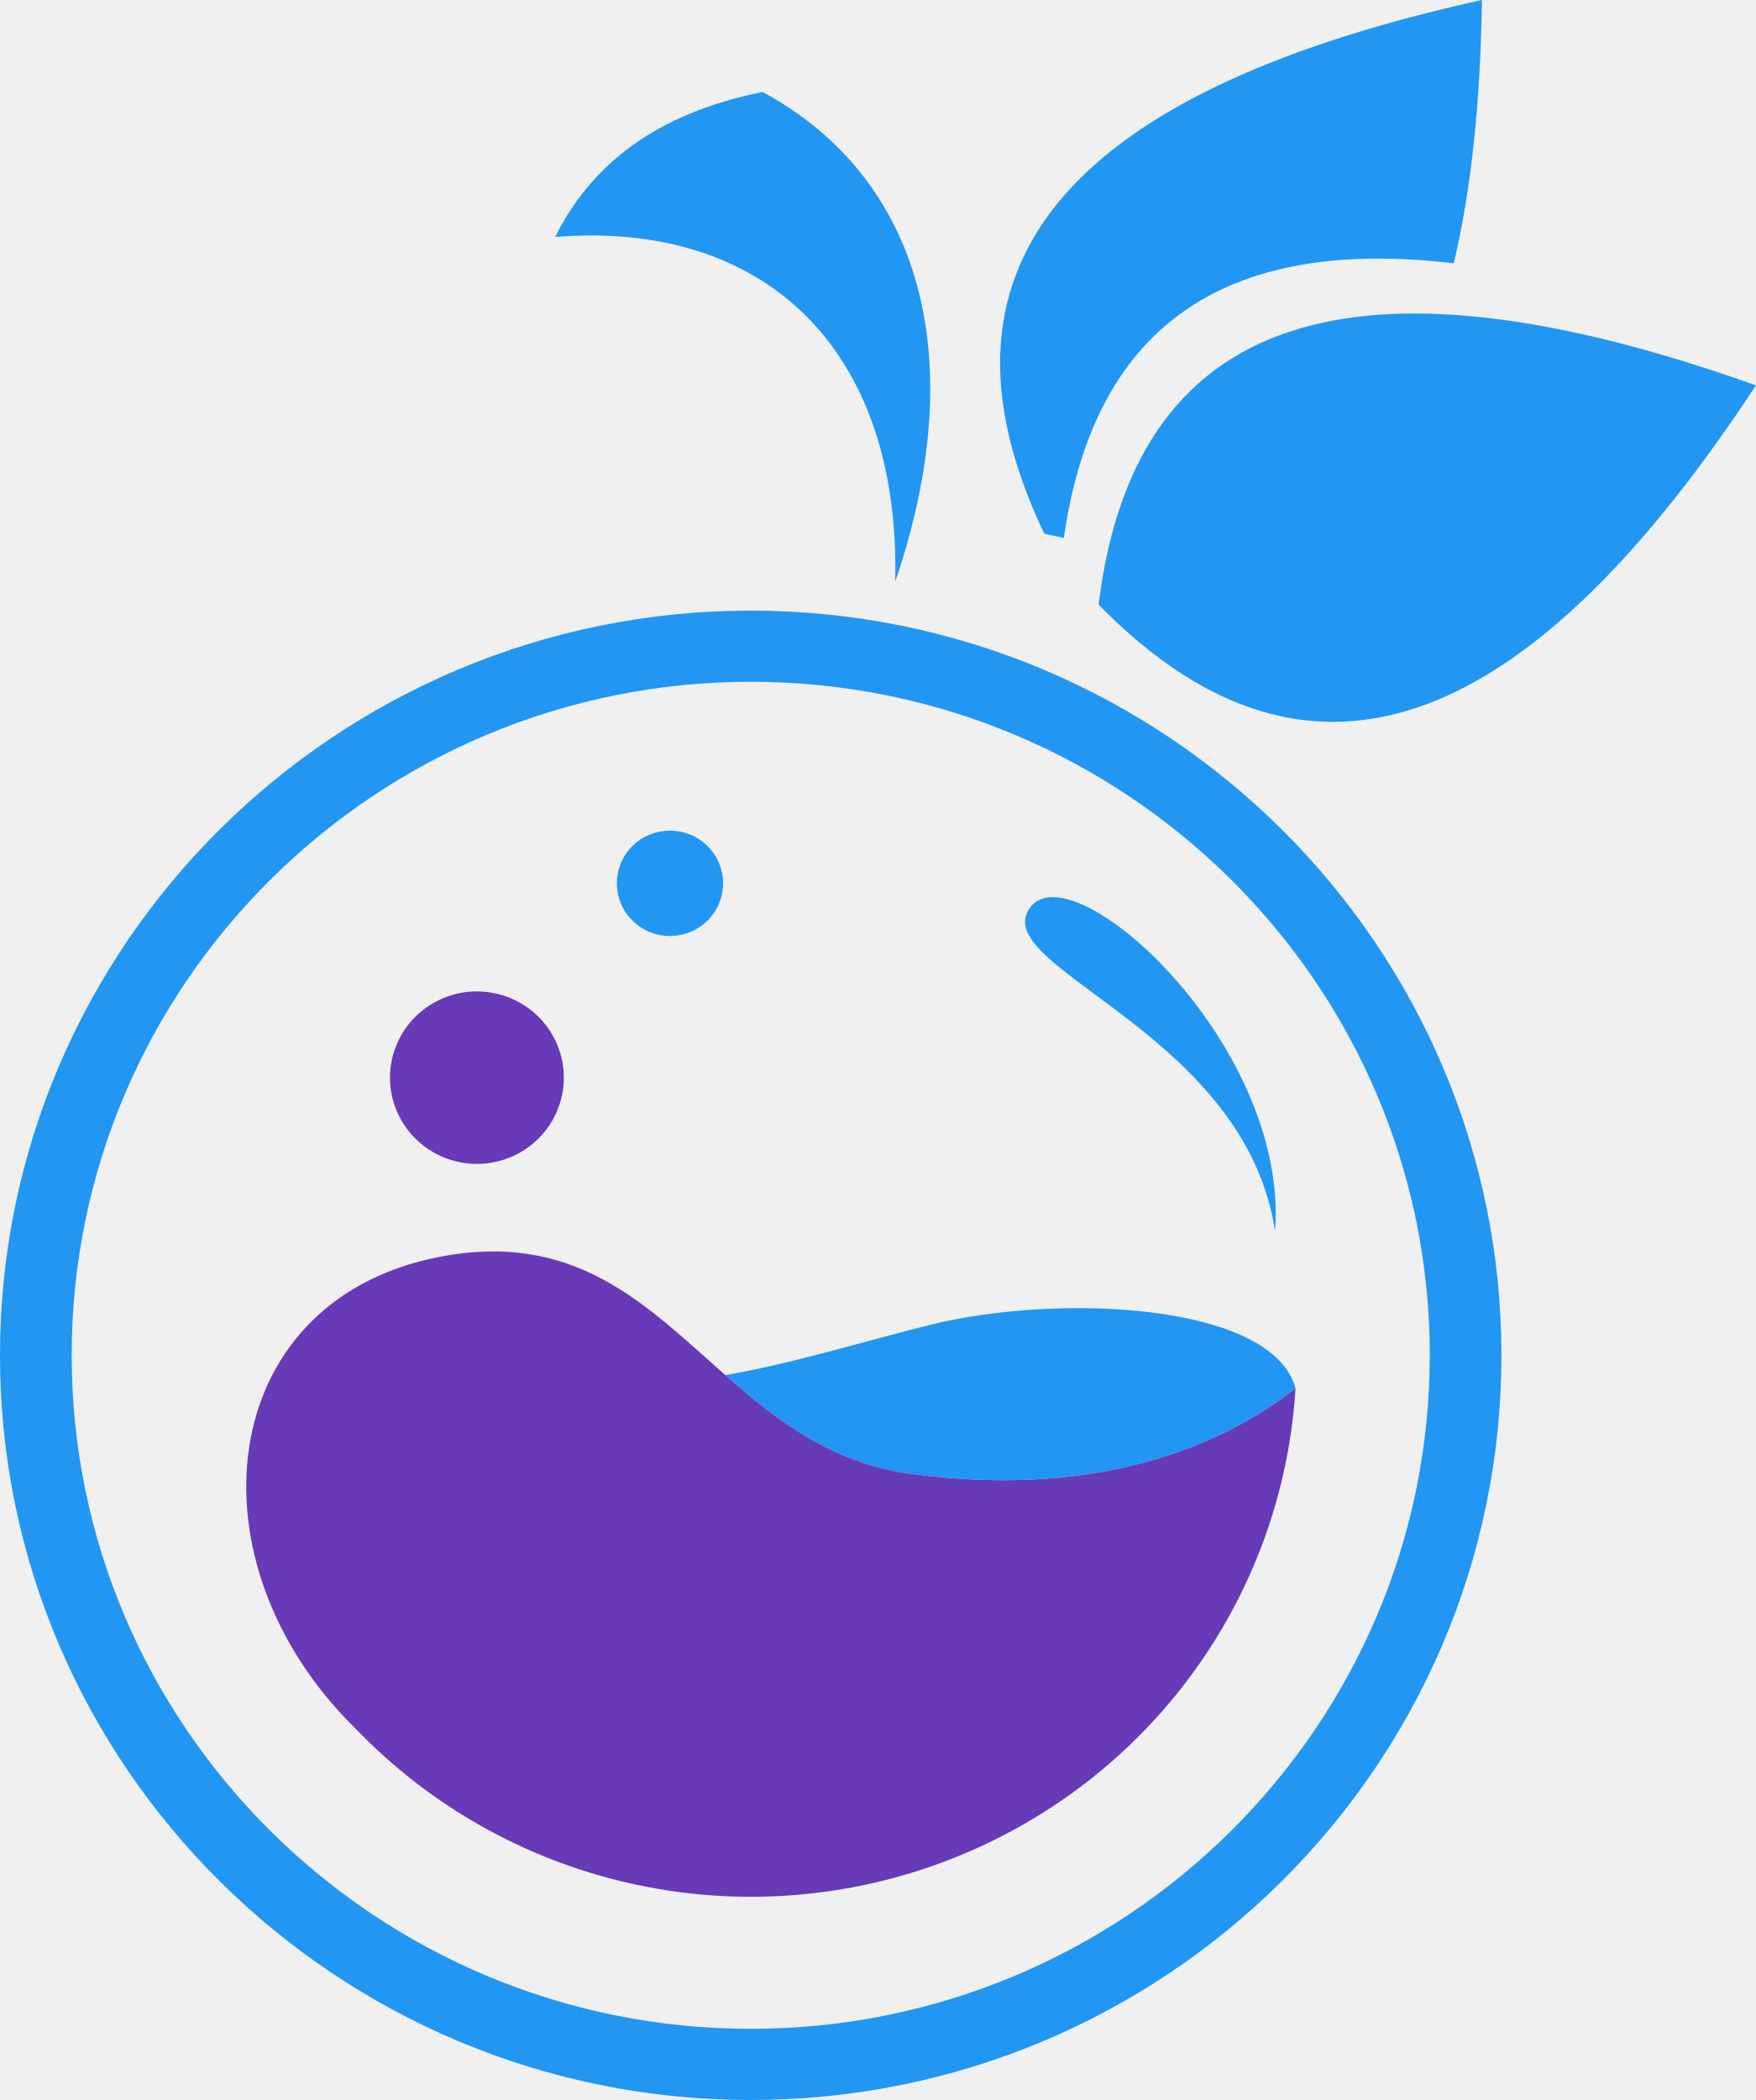
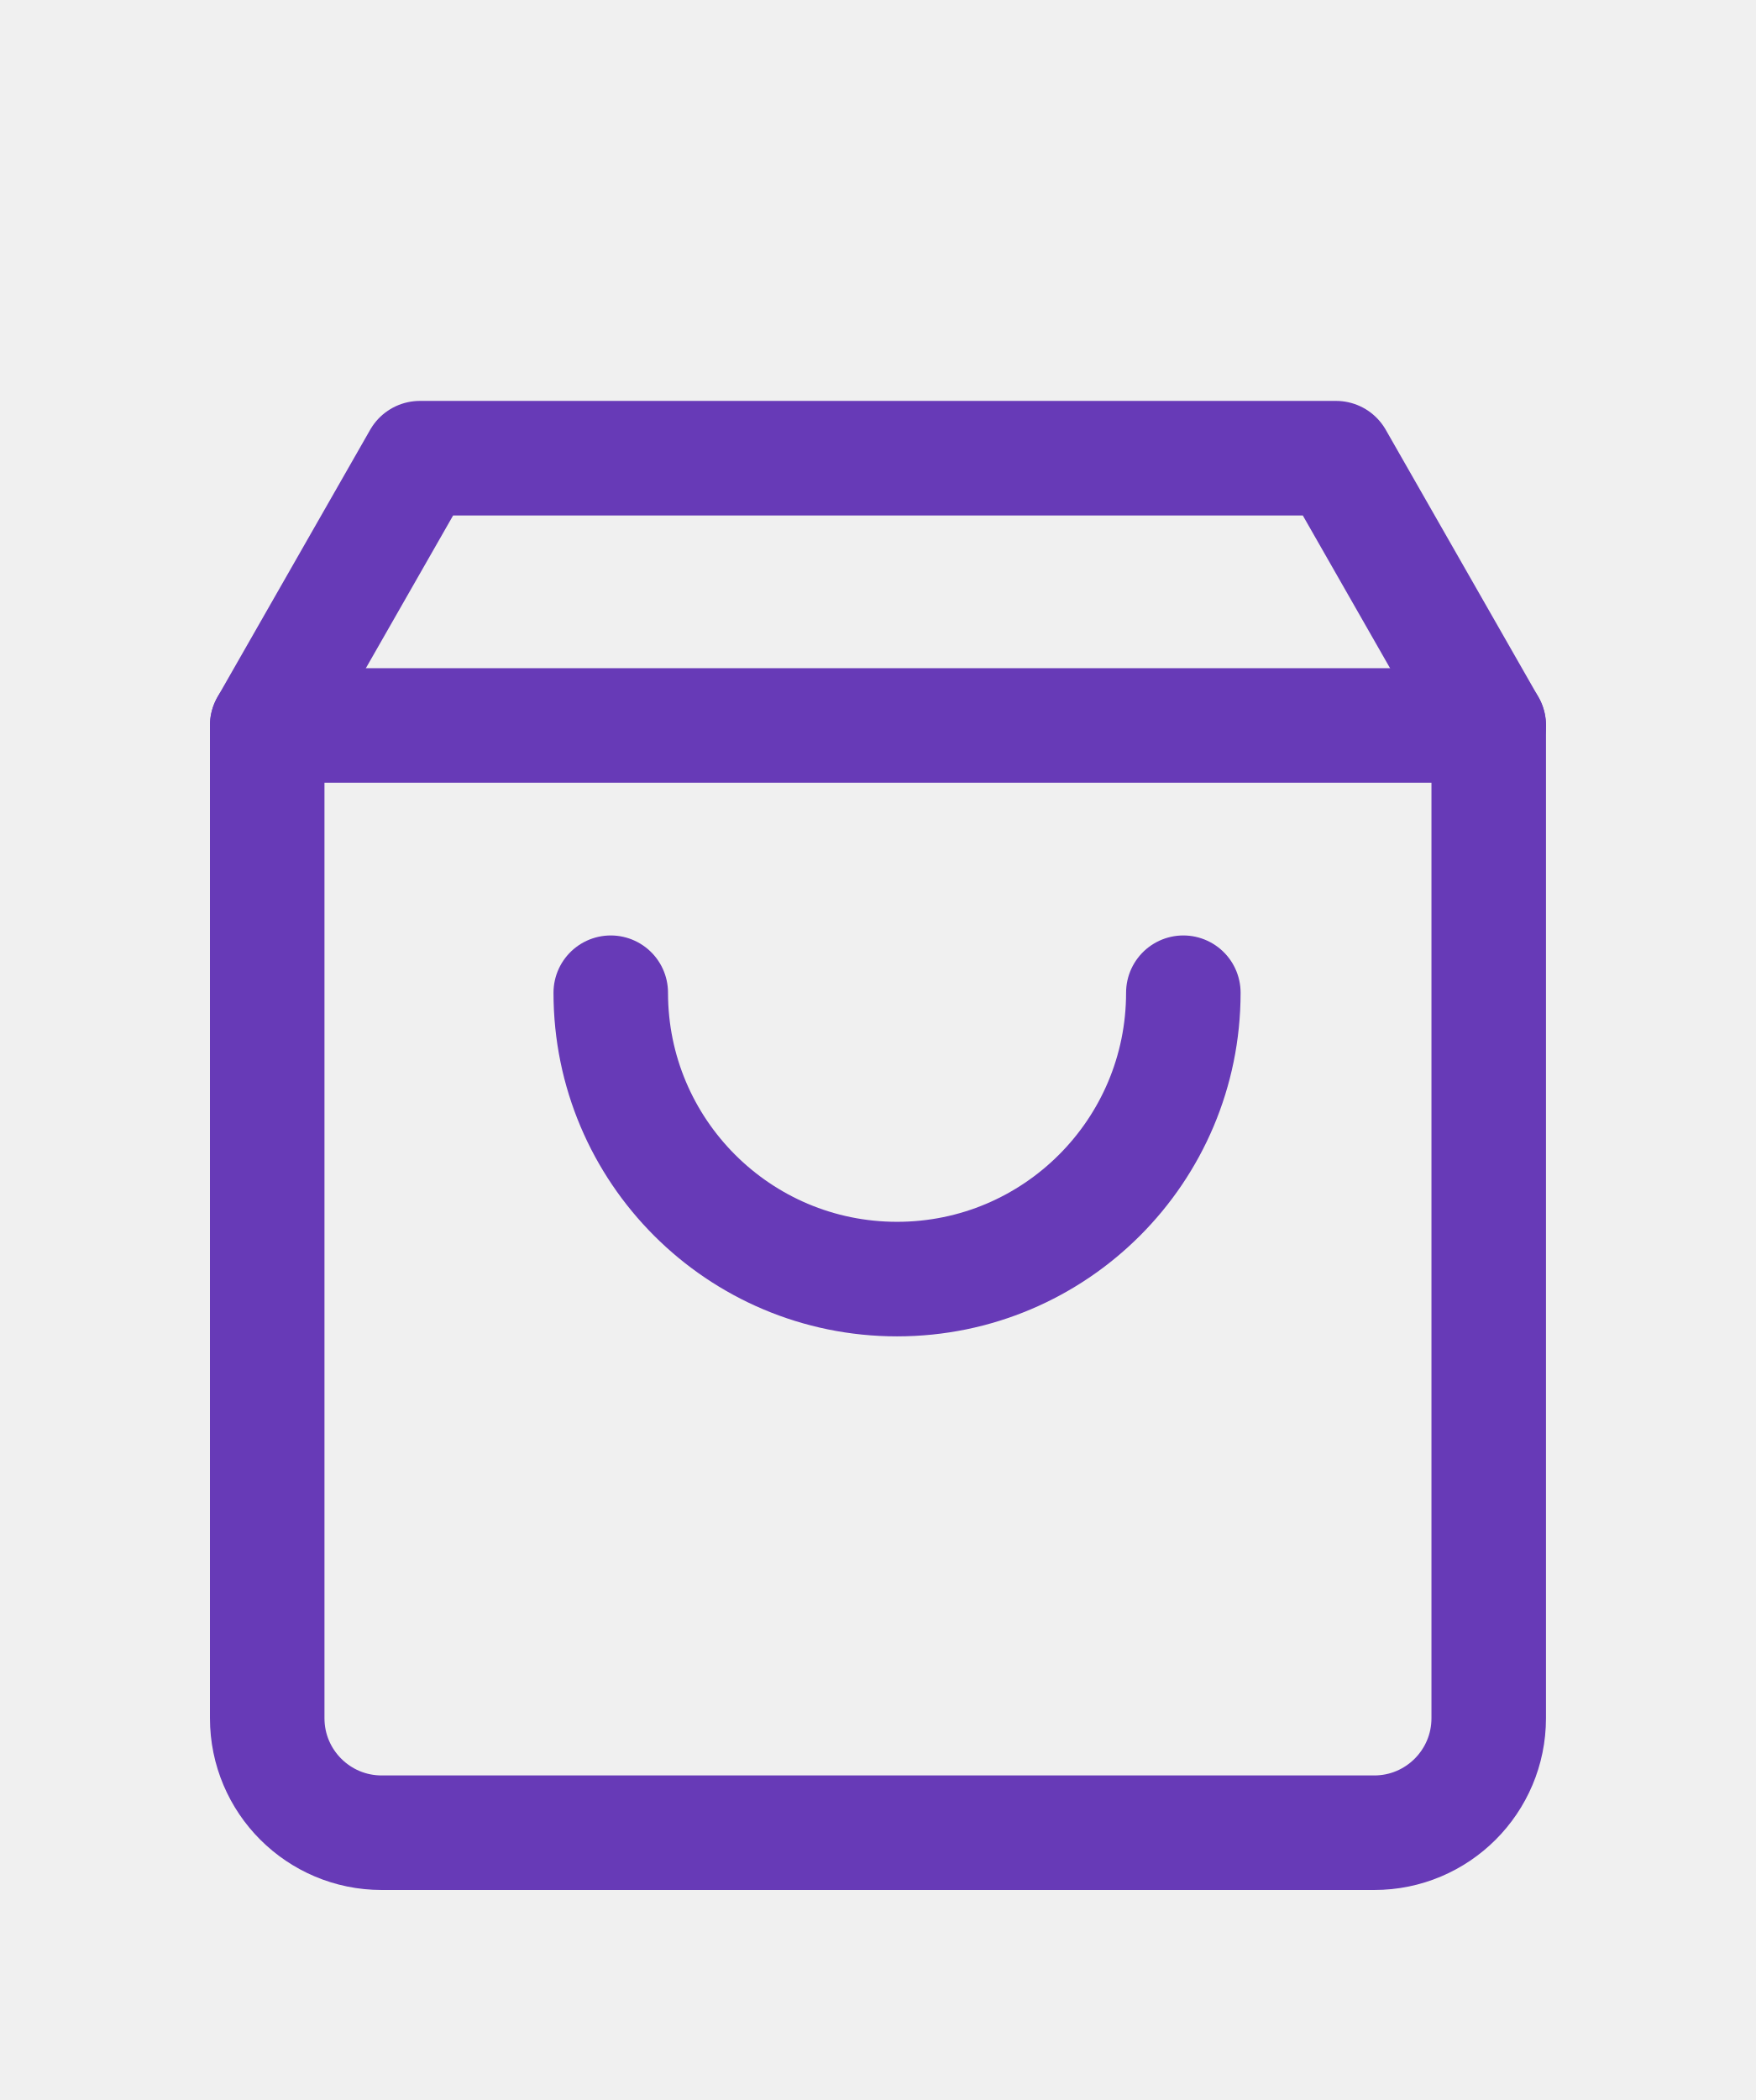
<svg xmlns="http://www.w3.org/2000/svg" width="46" height="55" viewBox="0 0 46 55" fill="none">
-   <g clipPath="url(#clip0)">
-     <path d="M19.667 55C8.822 55 0 46.25 0 35.497C0 24.743 8.823 15.993 19.667 15.993C30.511 15.993 39.333 24.743 39.333 35.497C39.333 46.25 30.512 55 19.667 55ZM19.667 17.856C9.859 17.856 1.878 25.769 1.878 35.496C1.878 45.223 9.859 53.136 19.667 53.136C29.475 53.136 37.456 45.221 37.456 35.494C37.456 25.767 29.477 17.856 19.667 17.856Z" fill="#2196F3" />
-     <path d="M33.939 36.362C33.327 34.113 27.719 33.871 24.381 34.695C22.633 35.128 20.846 35.692 19.003 36.016C20.352 37.203 21.8 38.325 23.879 38.604C29.036 39.294 32.24 37.69 33.939 36.362Z" fill="#2196F3" />
-     <path d="M23.879 38.604C21.796 38.325 20.352 37.203 19.003 36.016C16.916 34.179 15.059 32.189 11.415 32.938C5.622 34.129 4.86 40.925 9.333 45.292C11.254 47.286 13.72 48.682 16.428 49.308C19.137 49.934 21.971 49.762 24.583 48.814C27.195 47.867 29.471 46.184 31.133 43.972C32.794 41.761 33.77 39.117 33.938 36.364C32.24 37.69 29.036 39.294 23.879 38.604Z" fill="#673AB7" />
-     <path d="M26.91 23.896C26.188 25.433 32.632 27.138 33.403 32.242C33.775 27.218 27.805 21.996 26.91 23.896Z" fill="#2196F3" />
-     <path d="M13.365 30.311C14.527 29.834 15.078 28.513 14.597 27.36C14.116 26.208 12.784 25.661 11.622 26.138C10.46 26.616 9.909 27.936 10.39 29.089C10.871 30.241 12.203 30.788 13.365 30.311Z" fill="#673AB7" />
-     <path d="M18.535 24.11C19.079 23.571 19.079 22.698 18.535 22.159C17.992 21.62 17.111 21.62 16.567 22.159C16.024 22.698 16.024 23.571 16.567 24.11C17.111 24.649 17.992 24.649 18.535 24.11Z" fill="#2196F3" />
-     <path d="M23.451 15.238C25.462 9.348 24.11 4.643 19.979 2.409C17.154 2.978 15.478 4.334 14.544 6.205C20.084 5.761 23.6 9.199 23.451 15.238Z" fill="#2196F3" />
-     <path d="M46 10.092C36.049 6.551 29.768 7.765 28.781 15.835C34.484 21.67 40.229 18.877 46 10.092Z" fill="#2196F3" />
-     <path d="M38.085 6.896C38.547 4.941 38.786 2.63 38.822 0C28.502 2.279 23.847 6.634 27.358 13.978C27.533 14.02 27.701 14.054 27.87 14.088C28.691 8.341 32.303 6.213 38.085 6.896Z" fill="#2196F3" />
-   </g>
-   <defs>
-     <clipPath id="clip0">
-       <rect width="46" height="55" fill="white" />
-     </clipPath>
-   </defs>
+   <path d="M11 12L7 19V45C7 46.657 8.343 48 10 48H36C37.657 48 39 46.657 39 45V19L35 12H11Z" stroke="#673AB7" stroke-width="3" stroke-linecap="round" stroke-linejoin="round" />
+   <path d="M7 19H39" stroke="#673AB7" stroke-width="3" stroke-linecap="round" stroke-linejoin="round" />
+   <path d="M31 26C31 30.142 27.642 33.5 23.5 33.5C19.358 33.5 16 30.142 16 26" stroke="#673AB7" stroke-width="3" stroke-linecap="round" stroke-linejoin="round" />
</svg>
